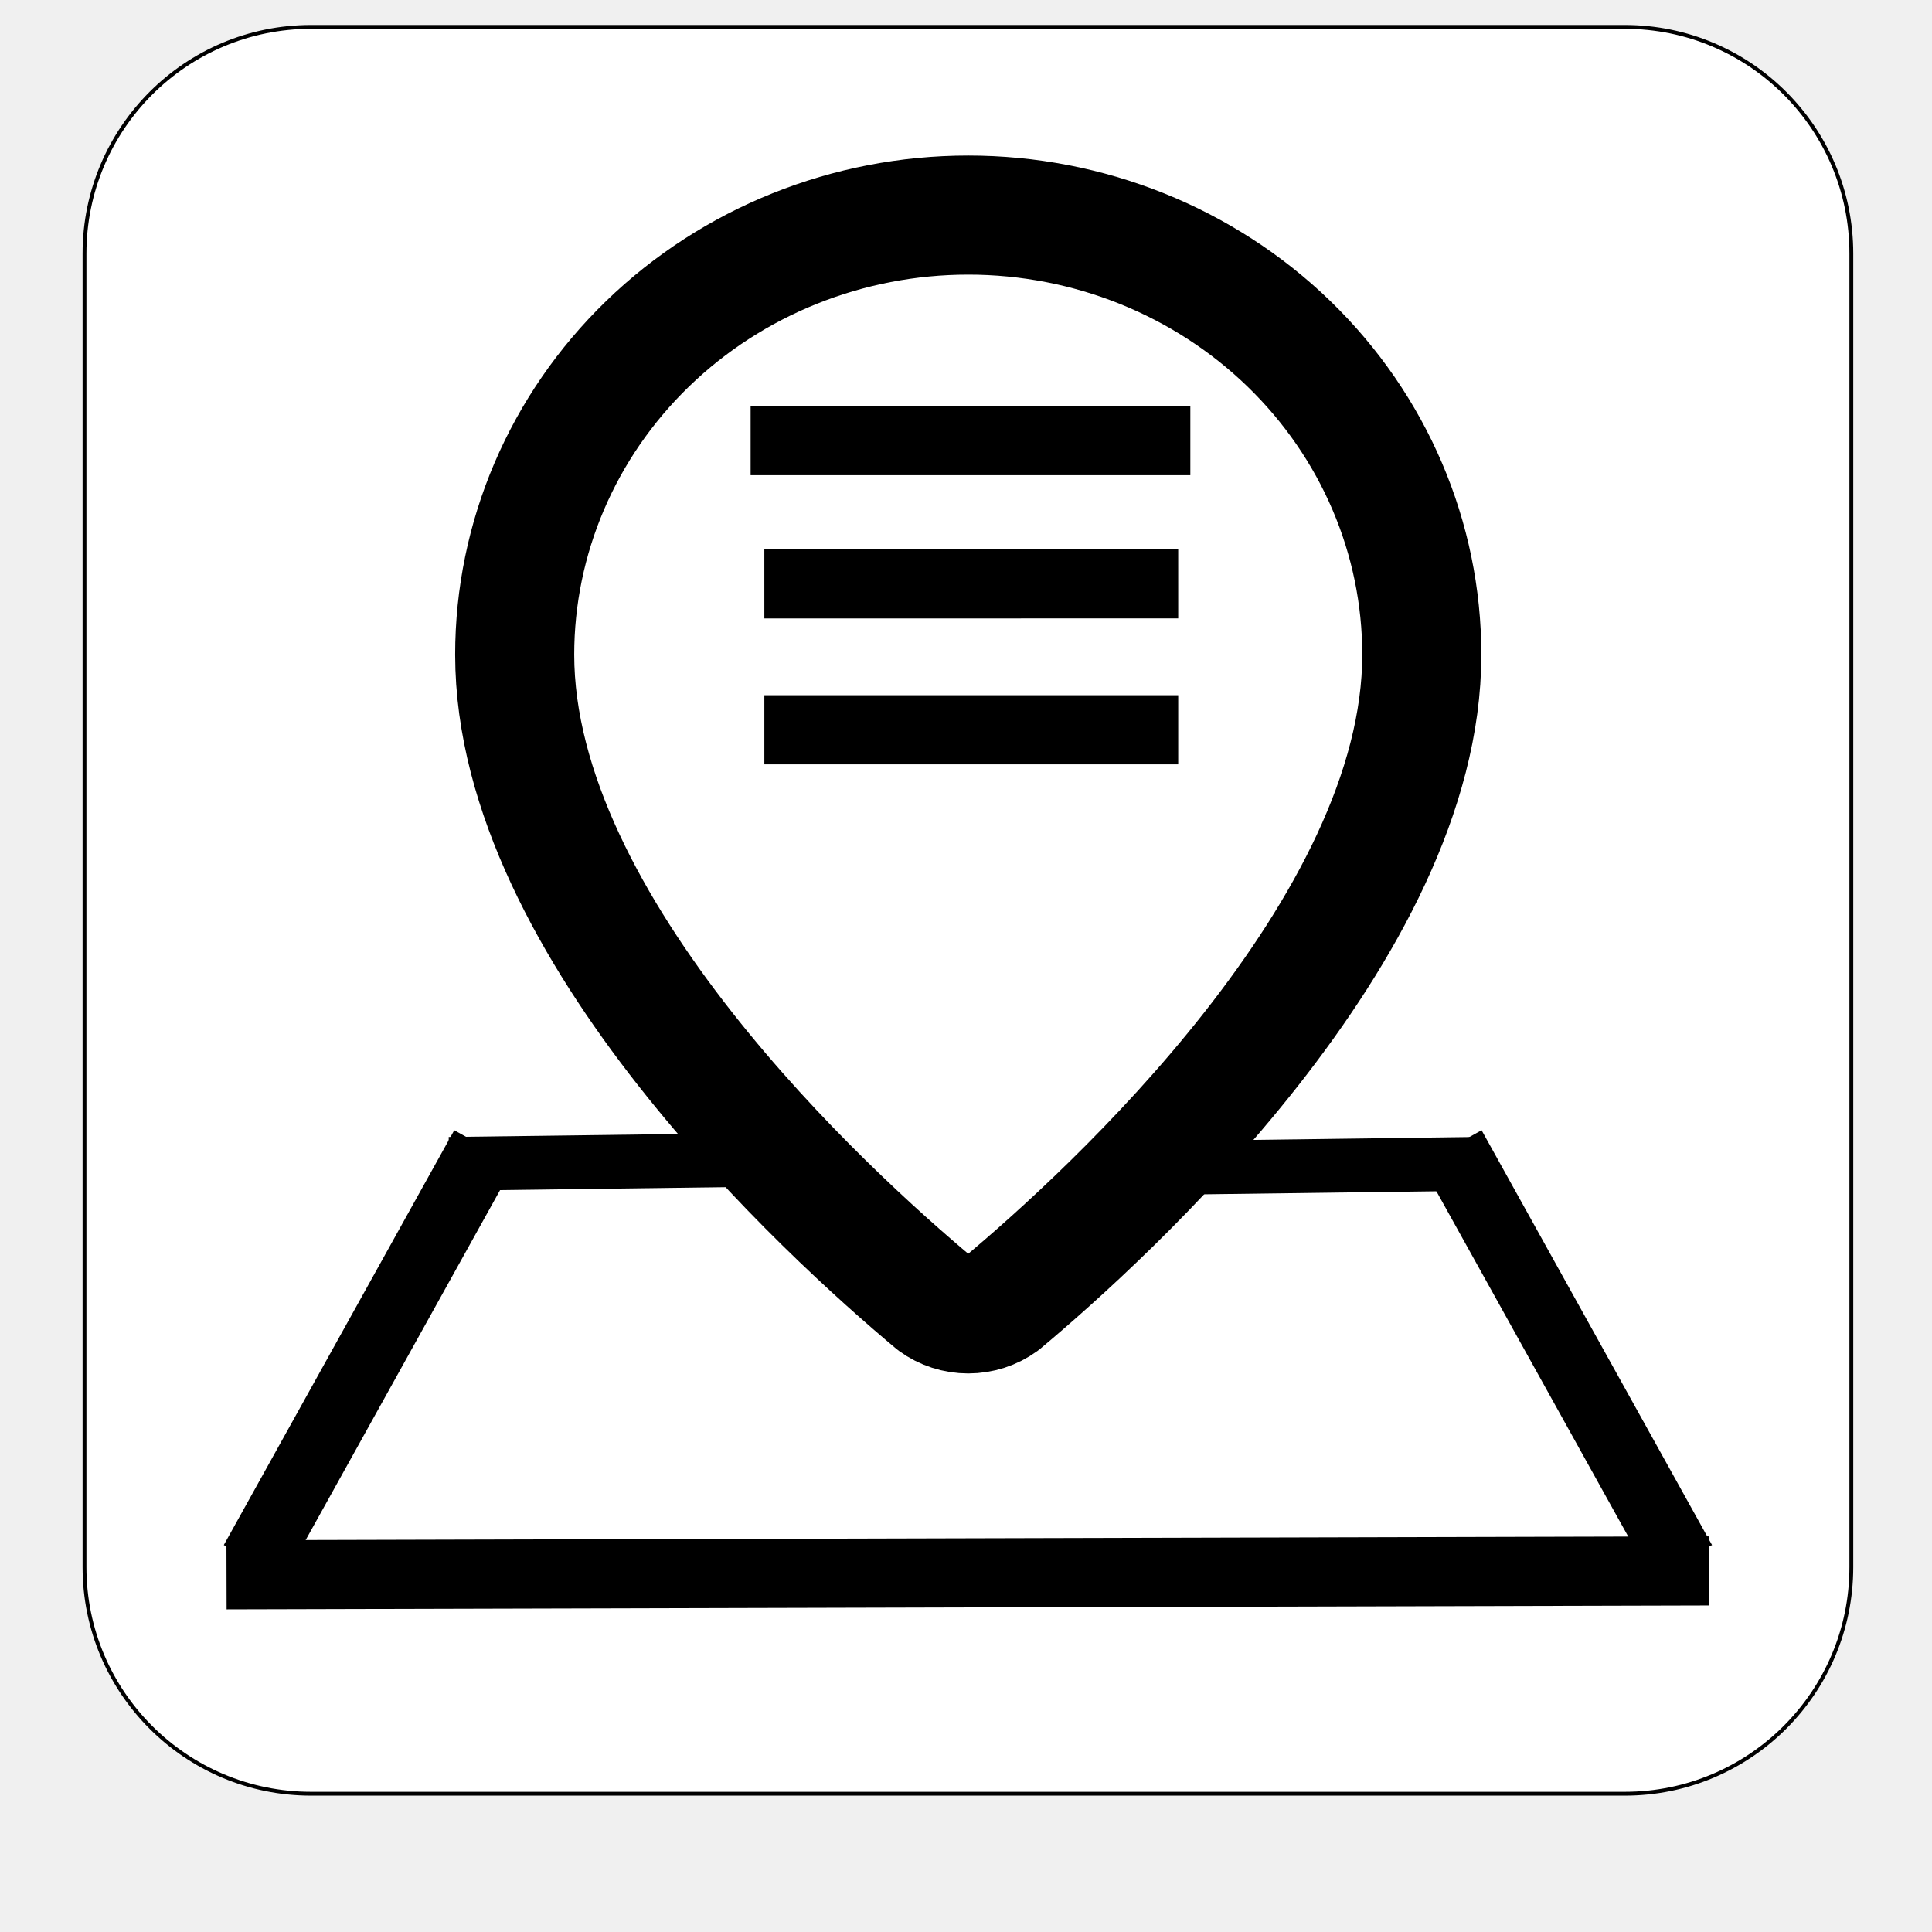
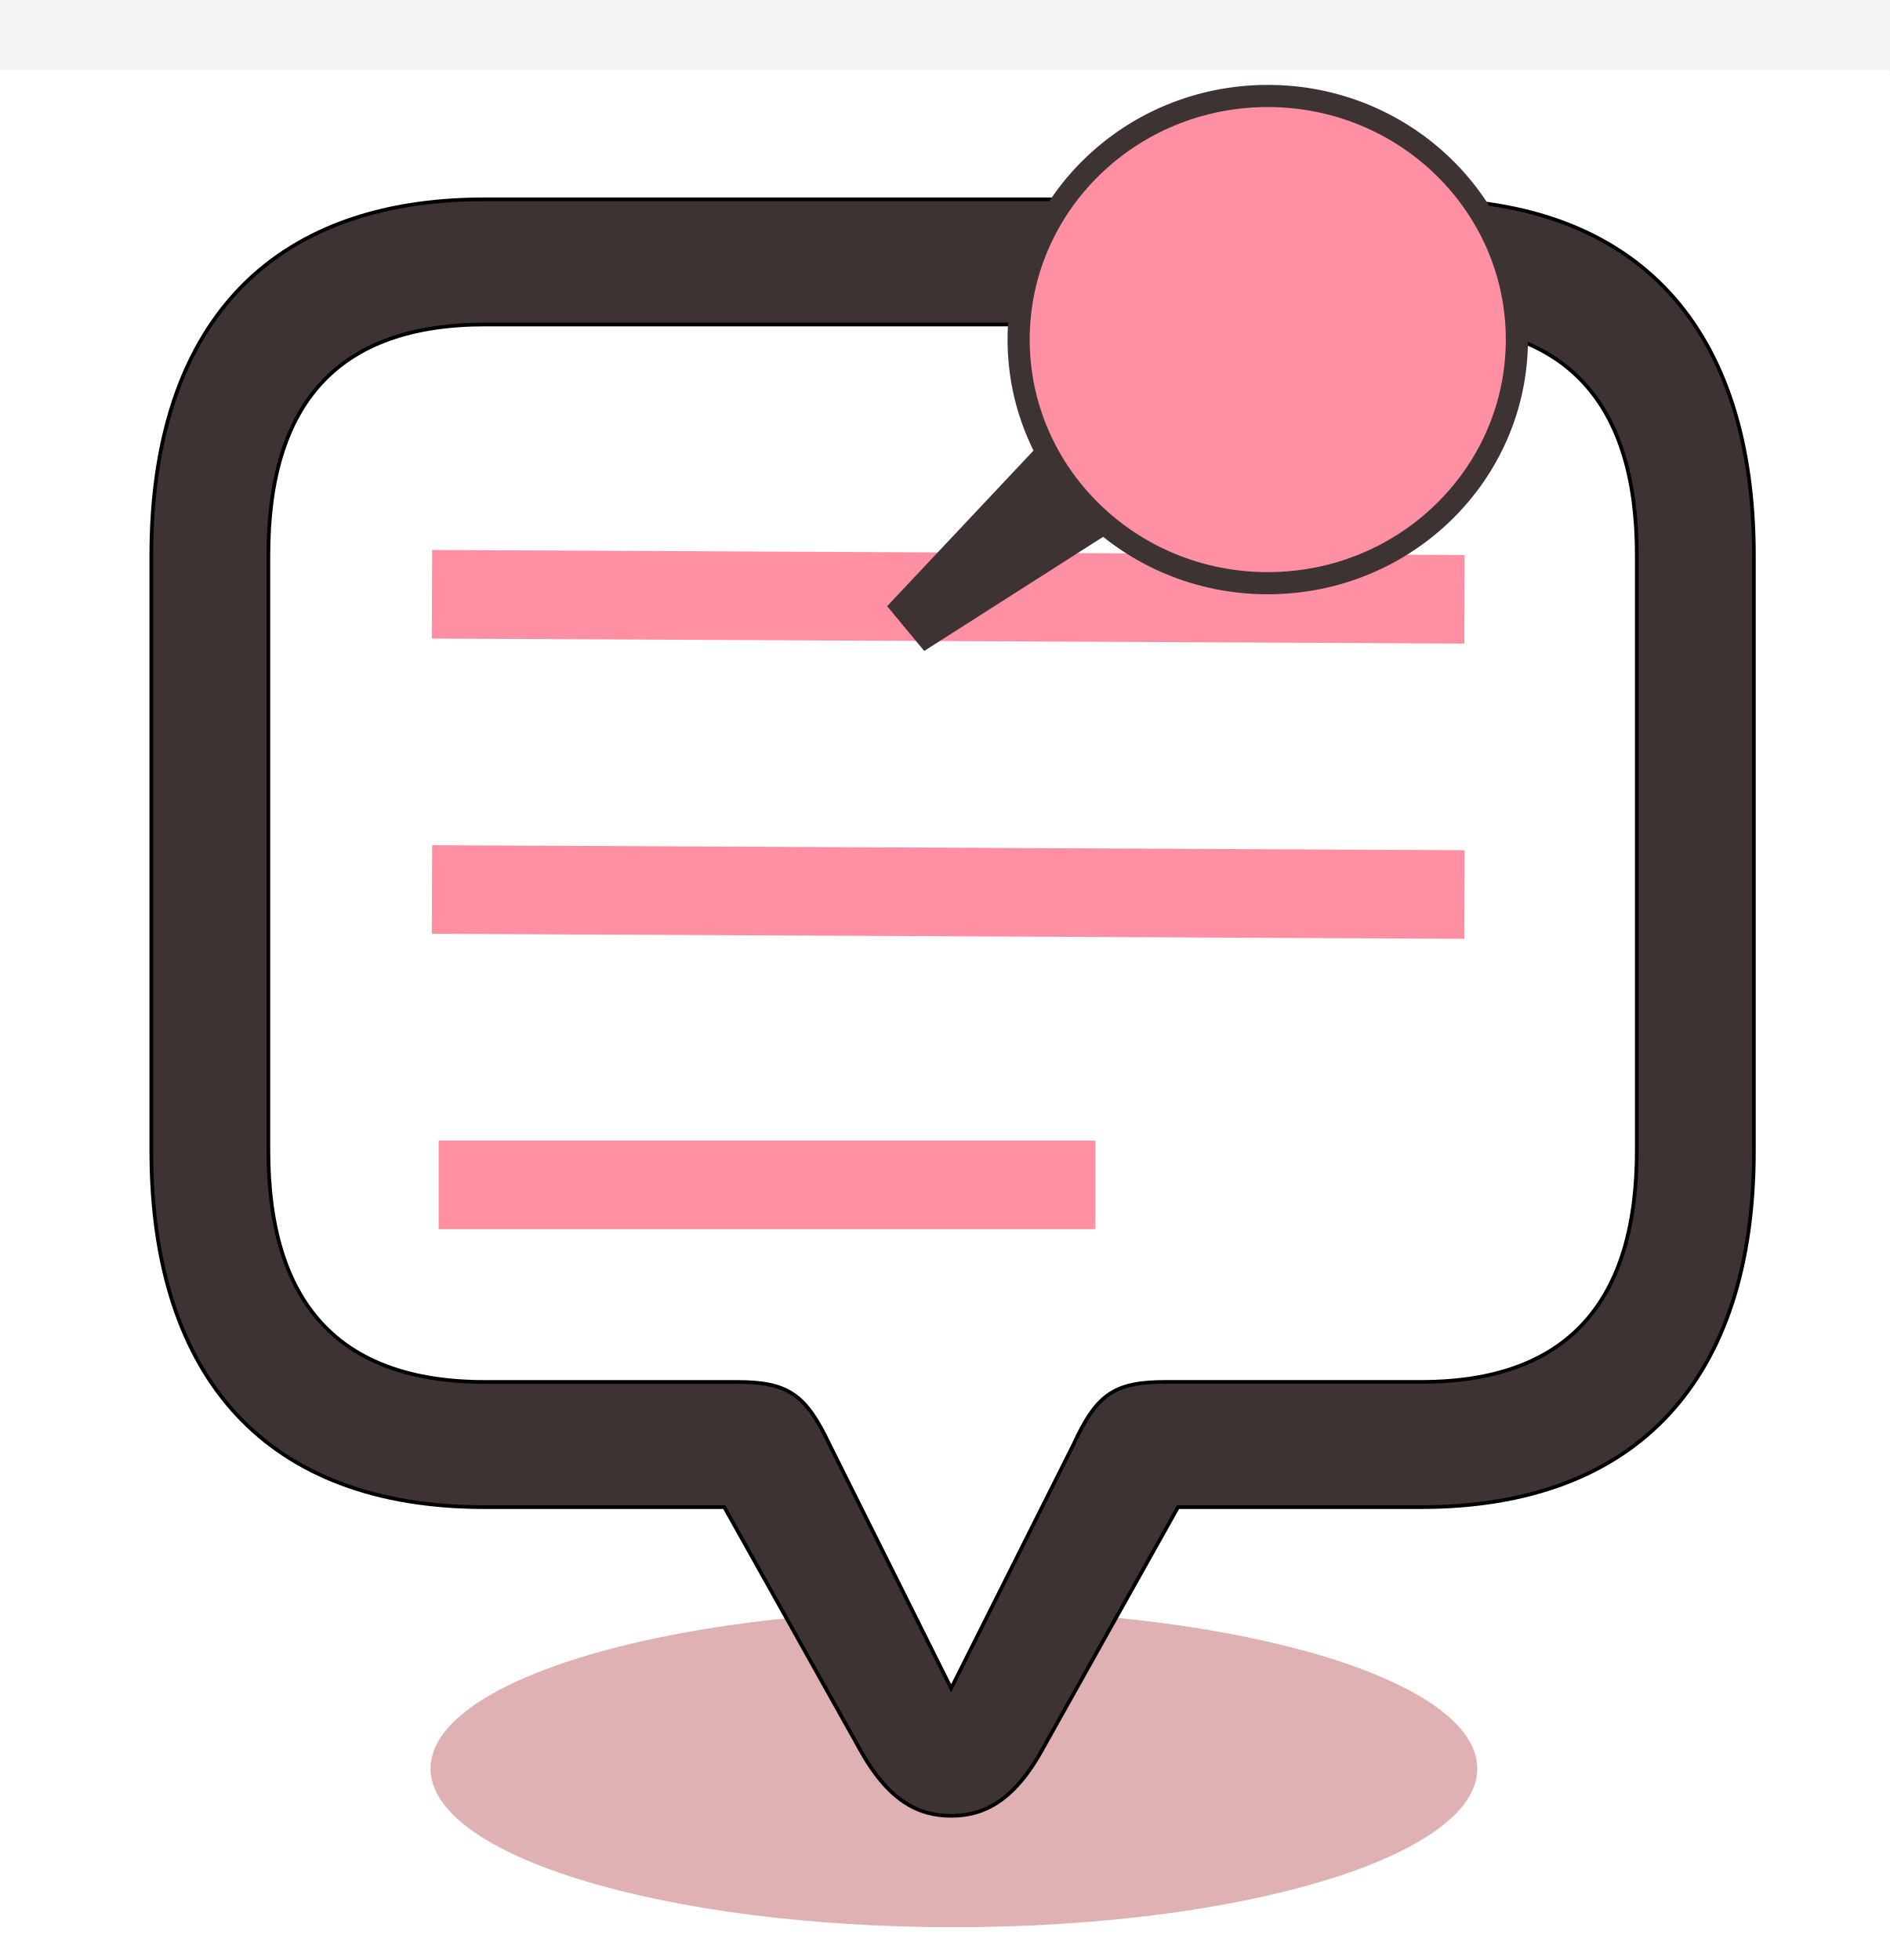
- <svg xmlns="http://www.w3.org/2000/svg" width="503" height="503" viewBox="0 0 503 503" fill="none">
-   <rect x="22" y="7" width="460" height="460" rx="59" fill="white" />
-   <rect x="22" y="7" width="460" height="460" rx="59" stroke="black" />
-   <line x1="66.133" y1="406.629" x2="126.133" y2="298.629" stroke="black" stroke-width="18" />
-   <line y1="-9" x2="123.548" y2="-9" transform="matrix(-0.485643 -0.874157 -0.874157 0.485643 430 411)" stroke="black" stroke-width="18" />
-   <line x1="58.976" y1="410" x2="444.976" y2="408.987" stroke="black" stroke-width="18" />
-   <line x1="116.909" y1="303.014" x2="194.909" y2="302.001" stroke="black" stroke-width="14" />
-   <line x1="306.908" y1="304.027" x2="384.908" y2="303.001" stroke="black" stroke-width="14" />
-   <path d="M260.954 339.212C288.409 316.239 370.167 241.856 370.167 170.435C370.167 140.085 357.726 110.978 335.581 89.517C313.436 68.056 283.401 56 252.083 56C220.766 56 190.731 68.056 168.586 89.517C146.441 110.978 134 140.085 134 170.435C134 241.856 215.758 316.239 243.212 339.212C245.77 341.076 248.883 342.083 252.083 342.083C255.283 342.083 258.397 341.076 260.954 339.212Z" stroke="black" stroke-width="31" stroke-linecap="round" stroke-linejoin="round" />
-   <path d="M252.083 213.348C276.539 213.348 296.365 194.135 296.365 170.435C296.365 146.735 276.539 127.522 252.083 127.522C227.627 127.522 207.802 146.735 207.802 170.435C207.802 194.135 227.627 213.348 252.083 213.348Z" stroke="black" stroke-width="31" stroke-linecap="round" stroke-linejoin="round" />
-   <rect x="186.167" y="104.083" width="133" height="133" fill="white" />
-   <line x1="195.426" y1="114.721" x2="309.907" y2="114.721" stroke="black" stroke-width="18" />
-   <line y1="-9" x2="107.747" y2="-9" transform="matrix(1 -0.000164586 0.000146369 1 199 161.018)" stroke="black" stroke-width="18" />
-   <line x1="199" y1="190" x2="306.747" y2="190" stroke="black" stroke-width="18" />
+ <svg xmlns="http://www.w3.org/2000/svg" width="512" height="531" viewBox="0 0 512 531" fill="none">
+   <rect width="512" height="531" fill="#F5F5F5" />
+   <rect width="512" height="512" transform="translate(0 19)" fill="white" />
+   <rect x="46" y="65" width="420" height="420" rx="80" fill="white" />
+   <ellipse cx="258.463" cy="479.142" rx="141.809" ry="42.972" fill="#E0B1B2" />
+   <path d="M107.757 118.296C105.619 119.074 101.333 122.211 95.424 128.492C91.413 132.755 91.288 137.154 91.105 138.34C90.374 143.083 94.5 127.755 95.934 123.031C97.454 118.025 103.073 114.38 107.741 111.231C111.987 108.367 116.33 106.125 121.519 104.933C130.639 102.84 140.631 100.629 156.762 97.468C165.637 95.729 173.612 95.888 188.266 93.93C196.784 92.792 202.995 93.139 212.239 92.55C248.056 90.265 254.551 93.529 260.819 94.508C269.18 95.813 277.09 95.888 283.922 96.866C289.286 97.635 300.682 98.246 310.238 99.225C318.294 100.05 330.397 100.605 342.086 101.584C363.377 103.367 374.1 102.964 383.645 103.943C393.485 104.952 399.926 105.323 406.217 106.496C411.303 107.445 416.063 110.819 420.365 111.803C425.734 113.032 427.891 117.895 429.502 119.658C432.735 123.196 431.124 129.288 430.238 132.62C427.674 142.257 416.46 141.094 396.757 141.683C378.833 142.22 344.793 141.884 326.374 141.689C299.025 141.4 284.696 139.926 277.525 139.33C270.319 138.732 263.919 137.567 252.118 136.972C245.239 136.624 238.844 135.208 227.408 134.613C219.827 134.218 211.278 132.85 196.984 132.254C193.367 132.103 190.887 131.67 179.682 131.275C168.477 130.88 148.624 130.491 137.865 130.485C123.51 130.477 117.813 132.048 111.184 133.622C103.812 135.373 96.326 143.818 90.767 147.963C86.106 151.439 81.995 154.833 78.047 158.578C77.174 159.406 76.967 160.73 77.671 161.332C82.794 165.711 94.801 163.113 107.709 164.092C114.126 164.578 123.453 165.071 135.421 166.25C146.993 167.39 154.651 167.04 164.959 167.63C188.707 168.988 206.218 168.219 214.221 168.809C231.051 170.049 244.173 169.399 250.409 169.989C268.469 171.696 277.09 171.368 286.06 172.347C294.64 173.284 308.911 173.727 326.825 174.901C347.754 176.272 363.421 176.475 369.658 177.065C387.364 178.739 403.772 178.445 415.16 179.424C426.076 180.362 432.521 180.804 437.377 182.366C439.68 183.107 440.073 186.689 440.611 189.042C440.877 190.208 440.793 191.394 440.261 192.191C437.414 196.453 431.146 197.315 423.991 199.273C418.029 200.904 412.174 200.853 407.506 201.832C402.901 202.798 394.297 203.212 384.795 204.191C375.065 205.193 367.396 204.781 352.308 205.37C338.645 205.904 312.757 205.571 298.716 205.376C283.248 205.162 277.896 204.391 270.923 204.197C265.698 204.051 250.06 202.823 228.585 202.038C218.434 201.668 205.272 200.853 187.734 200.659C179.397 200.566 172.269 199.674 163.326 199.479C157.902 199.361 144.047 198.494 125.075 198.3C116.722 198.214 104.287 197.315 87.635 197.899C81.952 198.098 81.974 199.65 82.505 201.419C85.091 210.022 89.838 215.761 91.992 220.691C94.608 226.679 106.275 228.357 113.999 231.116C119.669 233.142 125.634 232.697 132.439 233.676C139.57 234.701 146.755 235.055 153.211 236.034C161.741 237.328 171.098 237.414 182.545 238.393C200.799 239.954 212.954 239.773 223.213 240.752C232.348 241.623 245.161 242.132 255.271 243.111C271.679 244.7 296.793 248.029 307.176 249.008C314.28 249.677 320.449 249.597 336.789 250.187C350.996 250.7 377.237 250.388 391.638 250.193C411.43 249.926 417.137 248.43 425.006 247.834C430.455 247.422 433.982 245.682 435.234 244.497C438.195 241.692 437.57 253.902 438.462 258.82C438.985 261.707 438.999 264.528 439.359 266.881C439.719 269.232 437.936 271.605 436.152 274.152C432.19 279.812 426.14 279.471 415.767 280.067C407.826 280.523 400.721 281.83 390.698 282.426C381.344 282.982 372.08 284.189 362.052 284.784C347.729 285.635 335.178 286.158 316.173 286.748C299.656 287.261 269.161 286.949 252.746 286.754C234.906 286.543 223.879 285.769 208.49 285.575C196.559 285.424 188.717 283.811 177.636 283.021C163.228 281.994 151.116 280.273 144.848 279.483C134.905 278.23 126.407 276.735 119.601 276.14C111.344 275.417 103.481 274.376 90.262 273.781C86.26 273.6 83.778 272.796 80.744 271.823C76.608 270.497 75.173 265.731 74.636 261.238C74.241 257.934 74.454 252.463 87.748 253.159C101.043 253.855 127.632 260.861 145.584 265.053C171.902 271.2 184.001 271.617 190.076 271.811C195.466 271.984 216.789 273.185 236.572 273.58C252.951 273.907 199.106 273.185 187.713 273.775C166.416 274.877 151.815 274.365 149.14 274.954C138.044 277.4 124.259 278.693 118.344 281.04C111.24 283.859 105.63 287.326 101.505 290.67C97.204 294.155 93.813 298.342 89.327 303.242C87.673 305.05 89.494 308.166 89.848 310.519C90.88 317.366 104.126 320.349 118.076 322.908C139.973 326.926 152.814 327.826 164.653 328.422C170.387 328.71 177.899 329.407 185.945 329.601C189.387 329.685 191.51 330.185 219.904 330.386C248.298 330.586 302.895 330.586 331.552 330.391C361.277 330.19 366.977 329.407 374.492 329.212C382.09 329.015 389.914 327.449 394.582 326.853C399.372 326.242 404.245 323.911 408.548 321.163C413.018 318.308 417.137 314.877 419.656 310.749C420.297 309.699 421.434 308.98 422.337 309.162C426.596 310.025 426.462 317.589 427.719 323.675C429.017 329.958 425.774 336.459 422.02 340.192C418.025 344.163 412.883 345.116 408.58 347.092C403.551 349.4 397.842 352.593 392.648 355.147C387.991 357.436 382.093 358.49 376.356 359.086C370.924 359.65 367.396 360.46 353.903 361.05C341.836 361.577 319.138 361.25 306.741 361.056C292.916 360.839 285.792 360.071 276.488 359.876C271.412 359.77 255.443 358.891 232.71 359.086C223.081 359.168 206.39 360.071 182.406 359.876C167.913 359.759 160.076 358.113 142.028 357.517C126.785 357.014 111.002 355.754 106.167 352.617C98.508 347.647 94.522 342.404 91.831 337.68C91.19 336.555 90.933 335.327 93.587 334.142C108.978 327.267 119.166 329.808 137.585 329.212C142.104 329.066 145.294 328.628 190.898 328.428C236.502 328.227 324.424 328.227 370.426 328.616C417.856 329.018 420.725 330.975 423.406 331.76C425.757 332.447 427.536 334.112 428.788 336.465C429.397 337.611 429.685 338.818 429.69 340.003C429.728 348.262 417.18 354.952 412.877 358.485C403.745 365.982 381.749 364.788 364.995 365.767C353.992 366.41 333.77 365.968 322.297 365.773C310.823 365.579 308.696 365.189 295.369 364.989C282.042 364.788 257.58 364.788 245.333 365.372C233.086 365.956 233.795 367.124 234.338 368.309C236.463 372.951 239.167 377.738 240.966 383.44C242.508 388.325 243.829 393.07 245.441 397.794C247.22 403.008 250.275 407.223 252.601 411.946C254.852 416.517 256.721 421.375 259.047 426.099C261.391 430.86 261.383 436.318 261.383 437.321C261.383 447.341 263.167 422.602 263.709 416.705C264.299 410.292 266.39 404.911 269.607 398.23C271.945 393.375 272.836 388.4 274.093 382.12C274.63 379.434 274.275 375.096 273.212 373.669C268.8 367.75 262.479 382.055 257.462 388.158C255.494 390.552 254.229 393.082 252.977 394.267C251.715 388.022 251.006 377.396 249.931 372.295C249.566 369.919 249.566 367.973 249.566 365.968" stroke="white" stroke-width="44" stroke-linecap="round" stroke-linejoin="round" />
+   <path d="M384.989 54C443.696 54 475.219 88.755 475.219 150.474V311.83C475.219 373.549 443.696 408.313 384.989 408.313H319.188L282.739 473.402C274.863 487.935 266.582 491.935 257.714 491.935C248.846 491.934 240.575 487.935 232.698 473.402L196.25 408.313H131.229C72.716 408.313 41 373.755 41 311.83V150.474C41 88.549 72.724 54 131.229 54H384.989ZM131.432 87.91C91.436 87.91 72.716 109.391 72.716 150.465V311.623C72.716 352.697 91.436 374.394 131.423 374.394H199.596C213.583 374.394 218.316 377.764 224.813 391.461L257.714 457.396L290.817 391.452C297.122 377.755 301.846 374.385 315.833 374.385H384.989C424.783 374.385 443.494 352.688 443.494 311.614V150.465C443.494 109.391 424.783 87.91 384.989 87.91H131.432Z" fill="#3D3333" />
+   <path d="M384.989 54C443.696 54 475.219 88.755 475.219 150.474V311.83C475.219 373.549 443.696 408.313 384.989 408.313H319.188L282.739 473.402C274.863 487.935 266.582 491.935 257.714 491.935C248.846 491.934 240.575 487.935 232.698 473.402L196.25 408.313H131.229C72.716 408.313 41 373.755 41 311.83V150.474C41 88.549 72.724 54 131.229 54H384.989ZM131.432 87.91C91.436 87.91 72.716 109.391 72.716 150.465V311.623C72.716 352.697 91.436 374.394 131.423 374.394H199.596C213.583 374.394 218.316 377.764 224.813 391.461L257.714 457.396L290.817 391.452C297.122 377.755 301.846 374.385 315.833 374.385H384.989C424.783 374.385 443.494 352.688 443.494 311.614V150.465C443.494 109.391 424.783 87.91 384.989 87.91H131.432Z" stroke="black" />
+   <line y1="-12" x2="279.763" y2="-12" transform="matrix(0.999988 0.00486676 -0.00359713 0.999994 117 173)" stroke="#FF8FA3" stroke-width="24" />
+   <line y1="-12" x2="279.763" y2="-12" transform="matrix(0.999988 0.00486676 -0.00359713 0.999994 117 252.981)" stroke="#FF8FA3" stroke-width="24" />
+   <line x1="118.846" y1="321" x2="296.769" y2="321" stroke="#FF8FA3" stroke-width="24" />
+   <path d="M339.81 119.343C330.878 108.562 321.947 97.781 313.015 87C311.804 88.287 310.594 89.574 309.383 90.861C287.59 114.028 265.798 137.196 244.005 160.363C242.795 161.65 241.584 162.937 240.373 164.224C243.723 168.267 247.072 172.31 250.421 176.353C251.911 175.402 253.401 174.452 254.891 173.502C281.707 156.399 308.524 139.296 335.34 122.193C336.83 121.243 338.32 120.293 339.81 119.343Z" fill="#3D3333" />
+   <path d="M343.5 26C380.84 26 411 55.61 411 92C411 128.39 380.84 158 343.5 158C306.16 158 276 128.39 276 92C276 55.61 306.16 26 343.5 26Z" fill="#FF8FA3" stroke="#3D3333" stroke-width="6" />
</svg>
